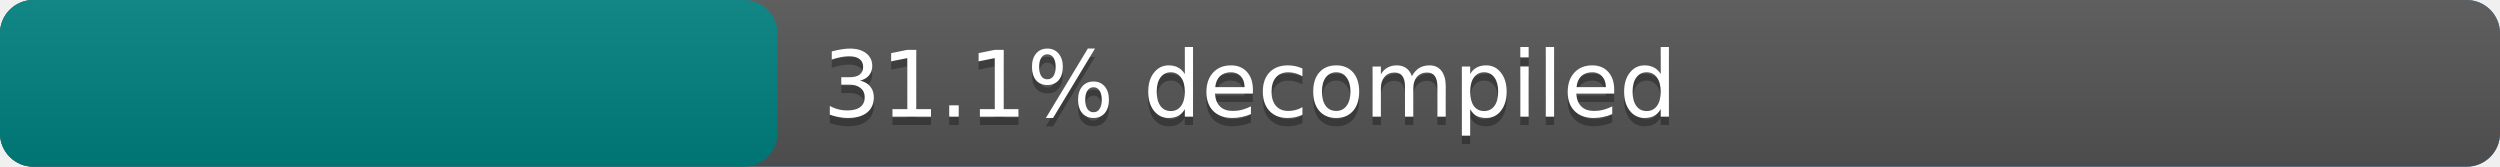
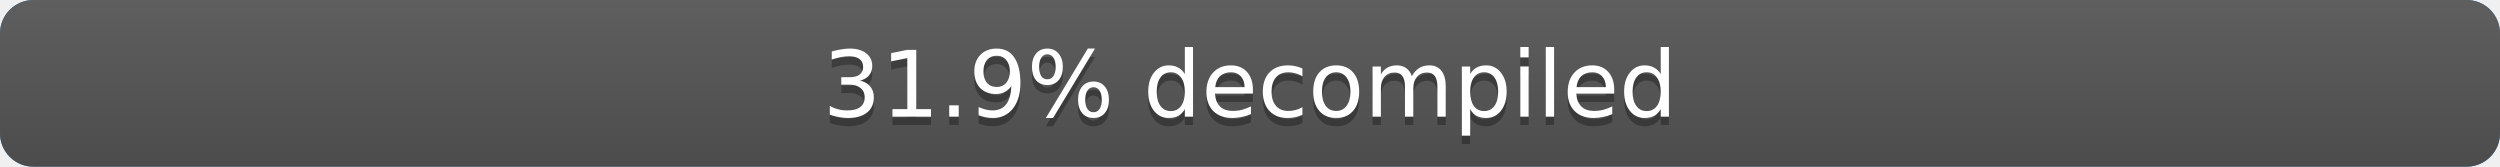
<svg xmlns="http://www.w3.org/2000/svg" width="300" height="20" version="1.1" preserveAspectRatio="xMidYMid">
  <defs>
    <clipPath id="progress_clip">
      <rect rx="4" x="0" width="60.30" height="20" />
    </clipPath>
  </defs>
  <linearGradient id="a" x2="0" y2="100%">
    <stop offset="0" stop-color="#bbb" stop-opacity=".1" />
    <stop offset="1" stop-opacity=".1" />
  </linearGradient>
  <rect rx="4" x="0" width="300" height="20" fill="#428bca" />
  <rect rx="4" x="0" width="300" height="20" fill="#555" />
-   <rect rx="4" x="0" width="93.30" height="20" fill="teal" />
+   <rect rx="4" x="0" width="" height="20" fill="teal" />
  <rect rx="4" width="300" height="20" fill="url(#a)" clip-path="url(#clip)" />
  <g fill="#fff" text-anchor="middle" font-family="DejaVu Sans,Verdana,Geneva,sans-serif" font-size="11">
-     <text x="150.0" y="15" fill="#010101" fill-opacity=".3">31.1% decompiled</text>
-     <text x="150.0" y="14">31.1% decompiled</text>
+     <text x="150.0" y="15" fill="#010101" fill-opacity=".3">31.9% decompiled</text>
+     <text x="150.0" y="14">31.9% decompiled</text>
  </g>
</svg>
